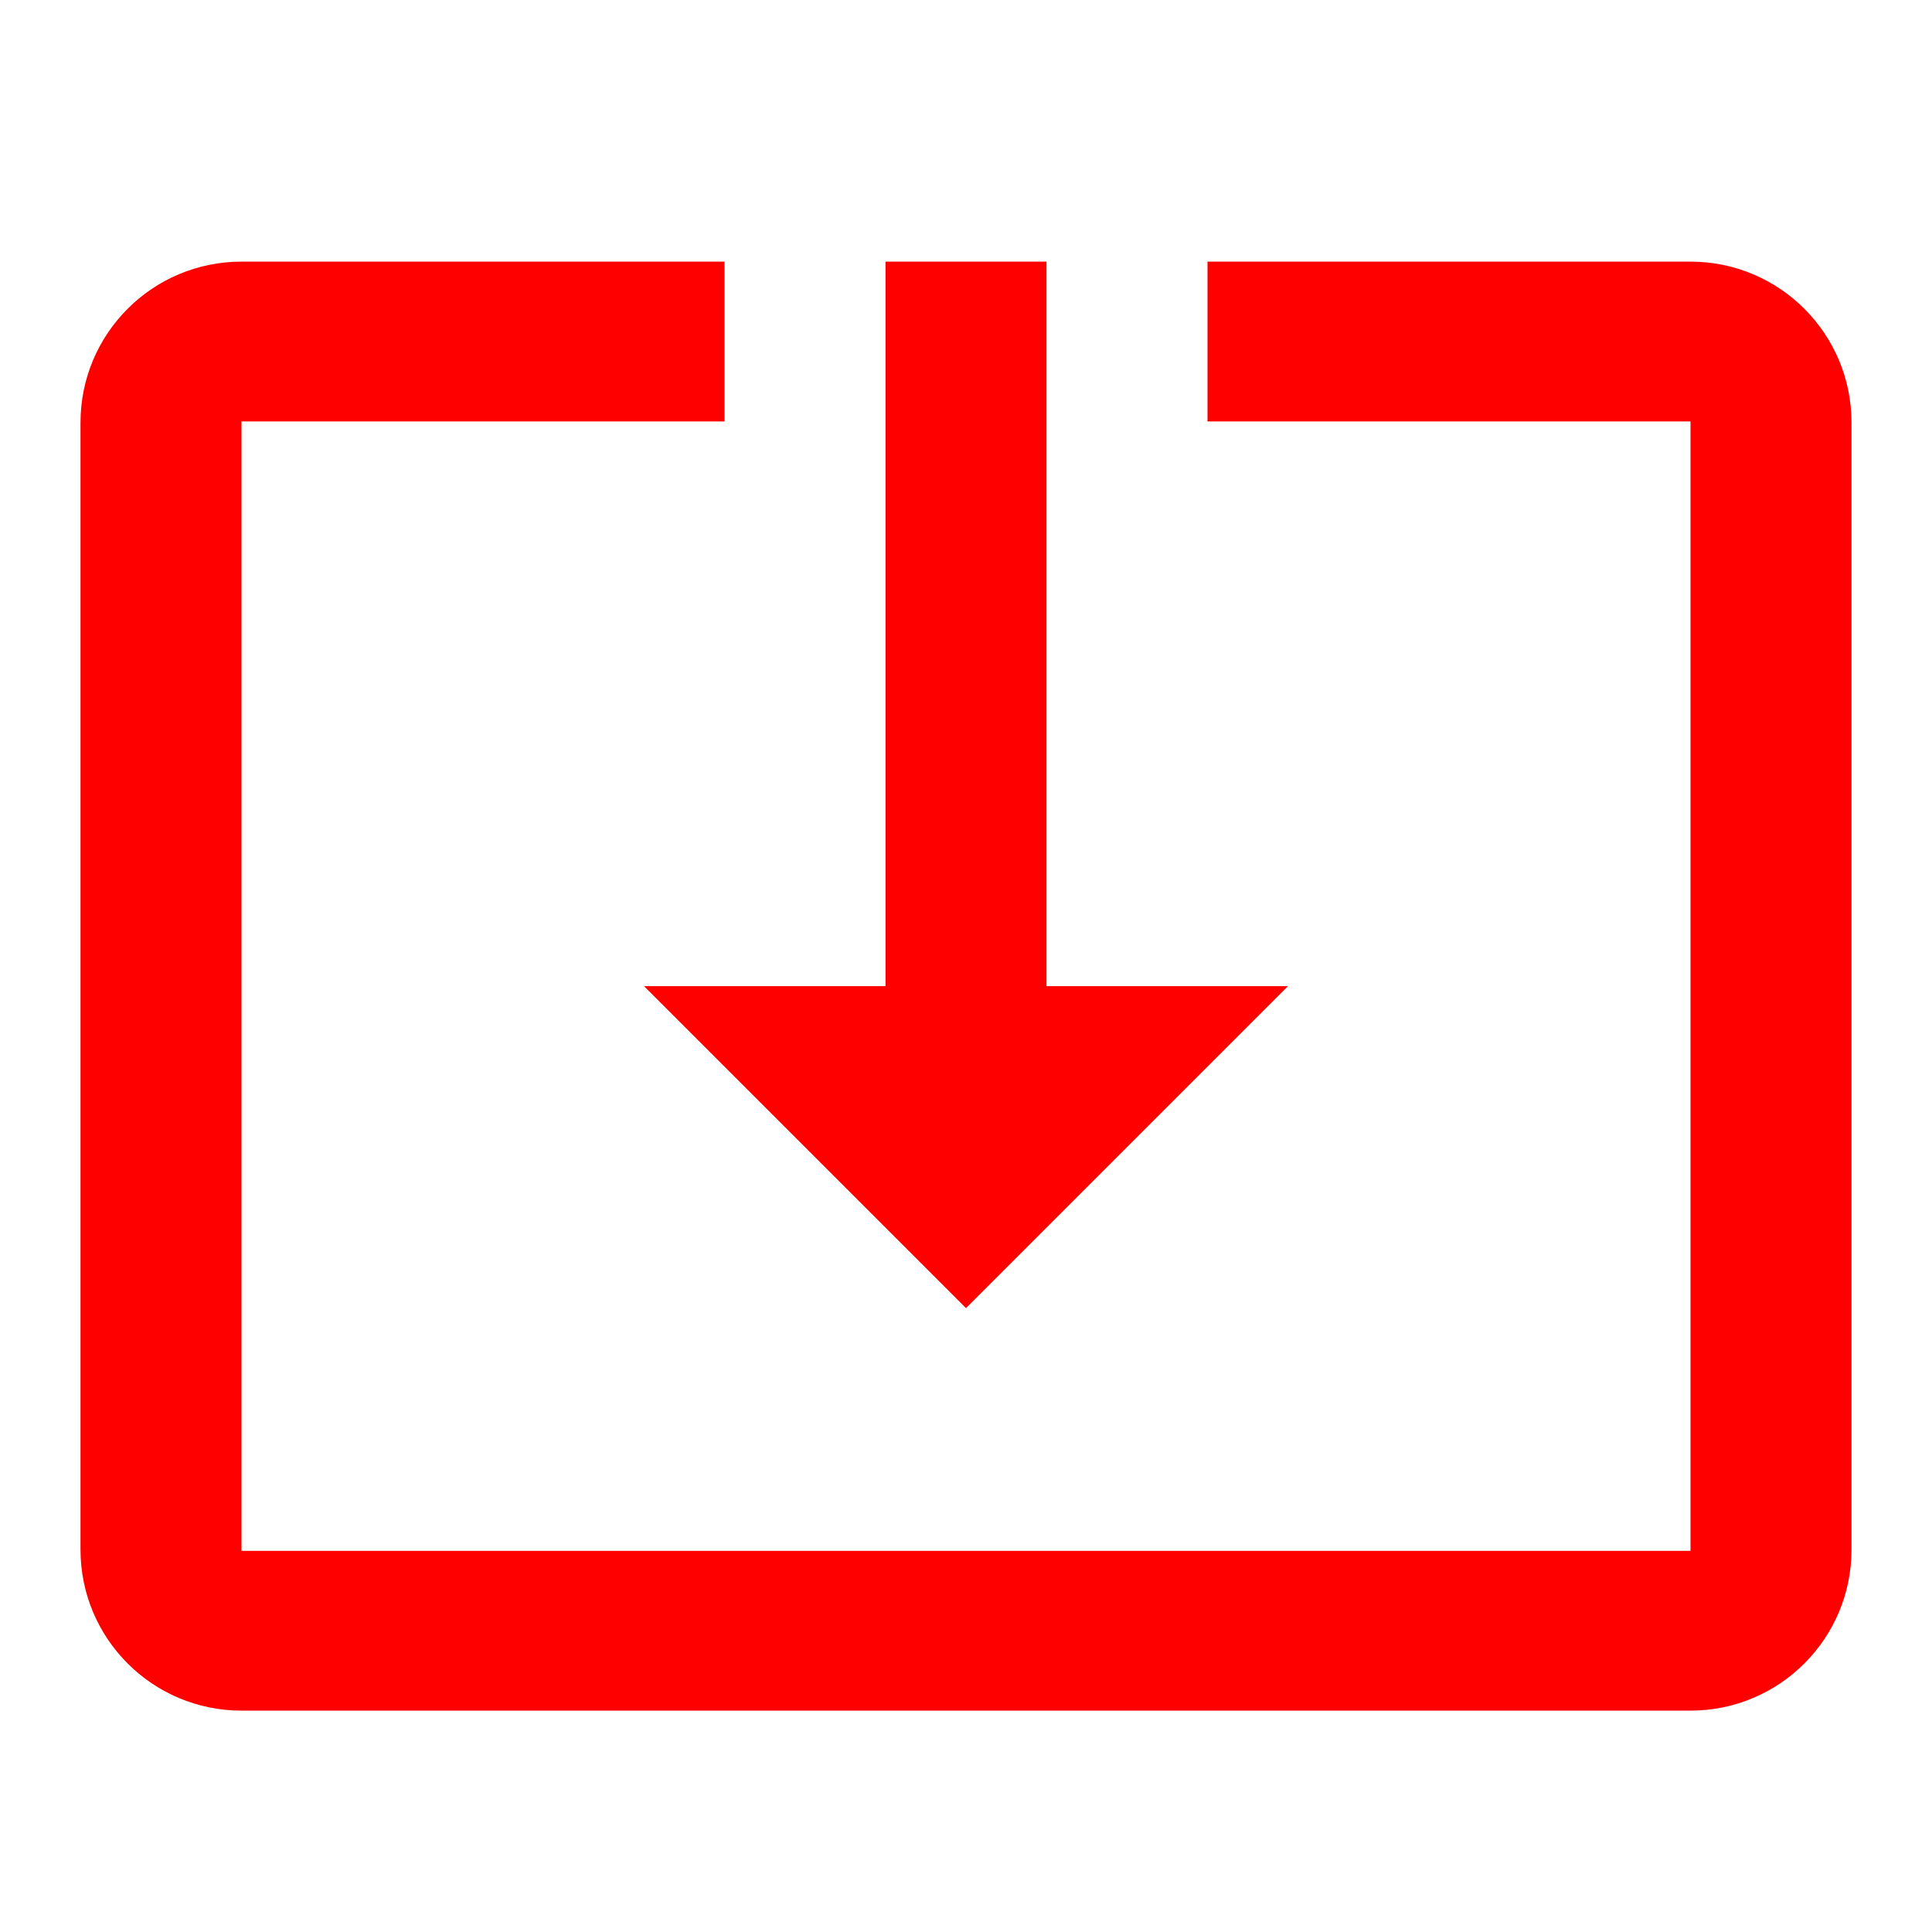
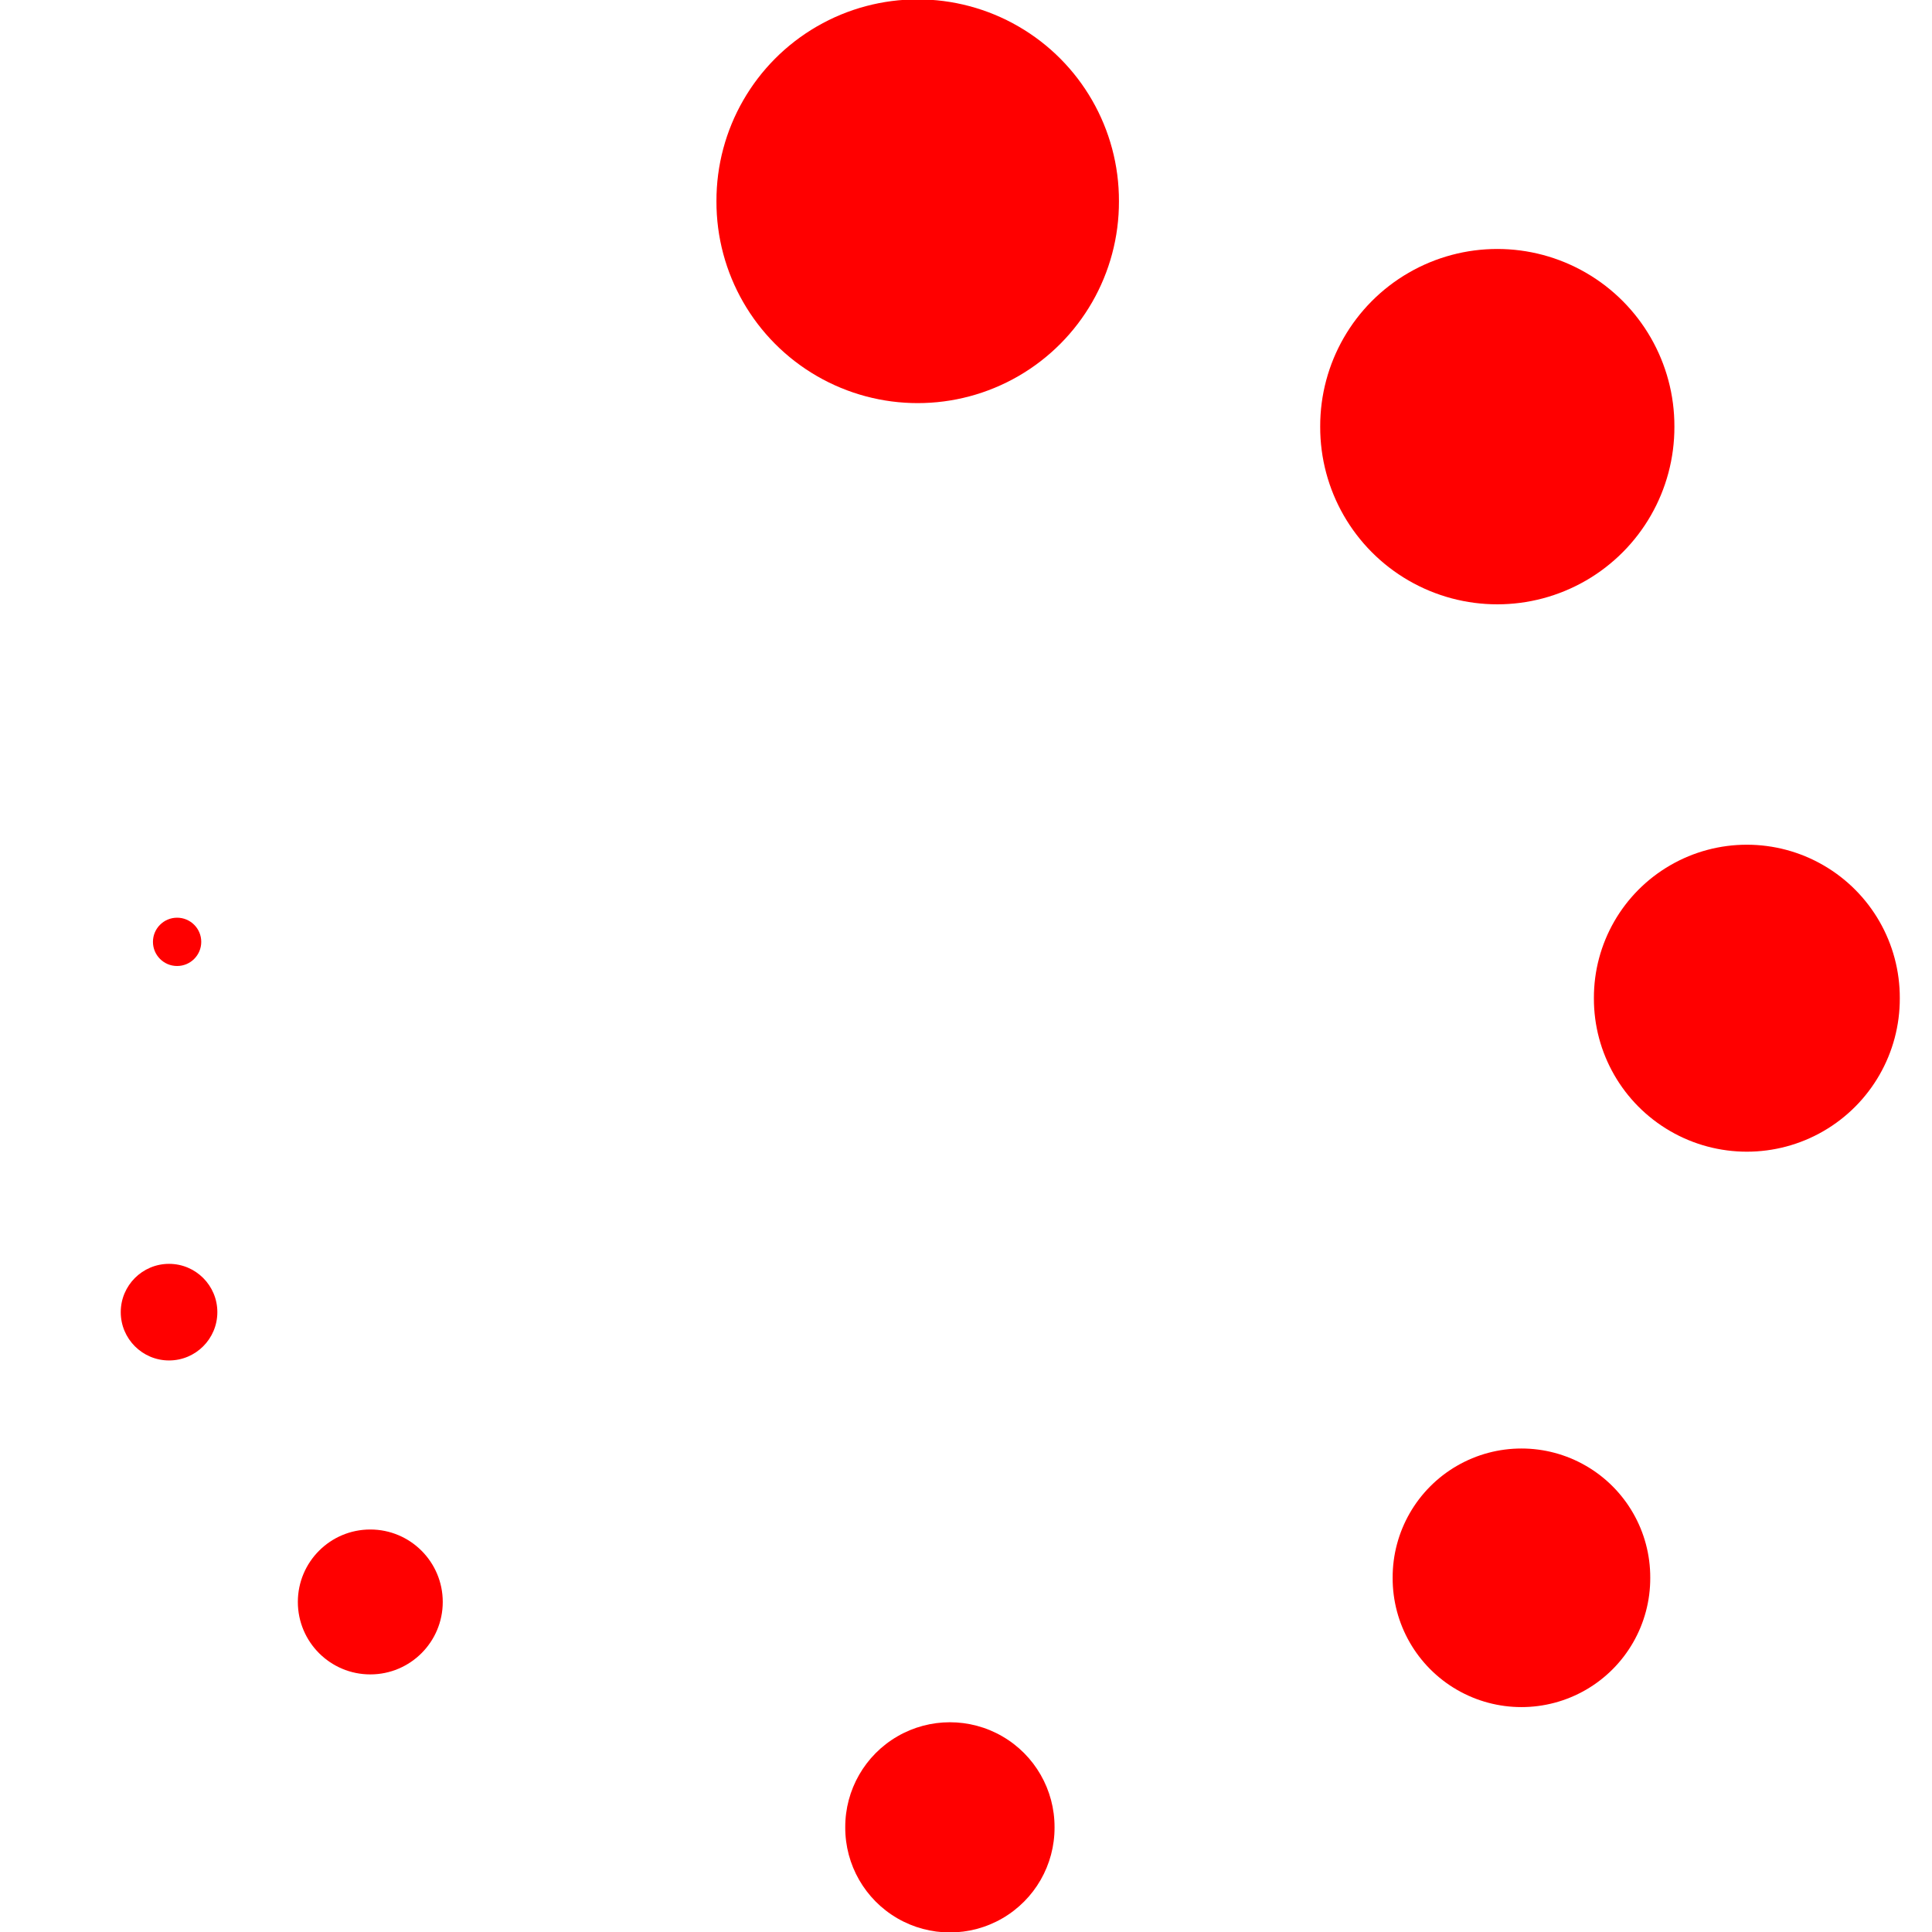
<svg xmlns="http://www.w3.org/2000/svg" class="icon" width="200px" height="200.00px" viewBox="0 0 1024 1024" version="1.1">
-   <path fill="#FF0000" d="M512 693.333l170.667-170.667-128 0 0-384-85.333 0 0 384-128 0 170.667 170.667zM896 138.667l-256 0 0 84.693 256 0 0 598.613-768 0 0-598.613 256 0 0-84.693-256 0c-47.147 0-85.333 38.187-85.333 85.333l0 597.333c0 47.147 38.187 85.333 85.333 85.333l768 0c47.147 0 85.333-38.187 85.333-85.333l0-597.333c0-47.147-38.187-85.333-85.333-85.333z" />
+   <path fill="#FF0000" d="M486.4 106.667m-106.667 0a106.667 106.667 0 1 0 213.333 0 106.667 106.667 0 1 0-213.333 0Z" />
+   <path fill="#FF0000" d="M93.867 499.2m-12.8 0a12.8 12.8 0 1 0 25.6 0 12.8 12.8 0 1 0-25.6 0Z" />
+   <path fill="#FF0000" d="M89.6 695.467m-25.6 0a25.6 25.6 0 1 0 51.2 0 25.6 25.6 0 1 0-51.2 0Z" />
+   <path fill="#FF0000" d="M196.267 849.067m-38.4 0a38.4 38.4 0 1 0 76.8 0 38.4 38.4 0 1 0-76.8 0Z" />
+   <path fill="#FF0000" d="M503.467 968.533m-55.467 0a55.467 55.467 0 1 0 110.933 0 55.467 55.467 0 1 0-110.933 0Z" />
+   <path fill="#FF0000" d="M806.4 836.267m-68.267 0a68.267 68.267 0 1 0 136.533 0 68.267 68.267 0 1 0-136.533 0Z" />
+   <path fill="#FF0000" d="M925.867 529.067m-81.067 0a81.067 81.067 0 1 0 162.133 0 81.067 81.067 0 1 0-162.133 0Z" />
+   <path fill="#FF0000" d="M793.6 226.133m-93.867 0a93.867 93.867 0 1 0 187.733 0 93.867 93.867 0 1 0-187.733 0Z" />
</svg>
